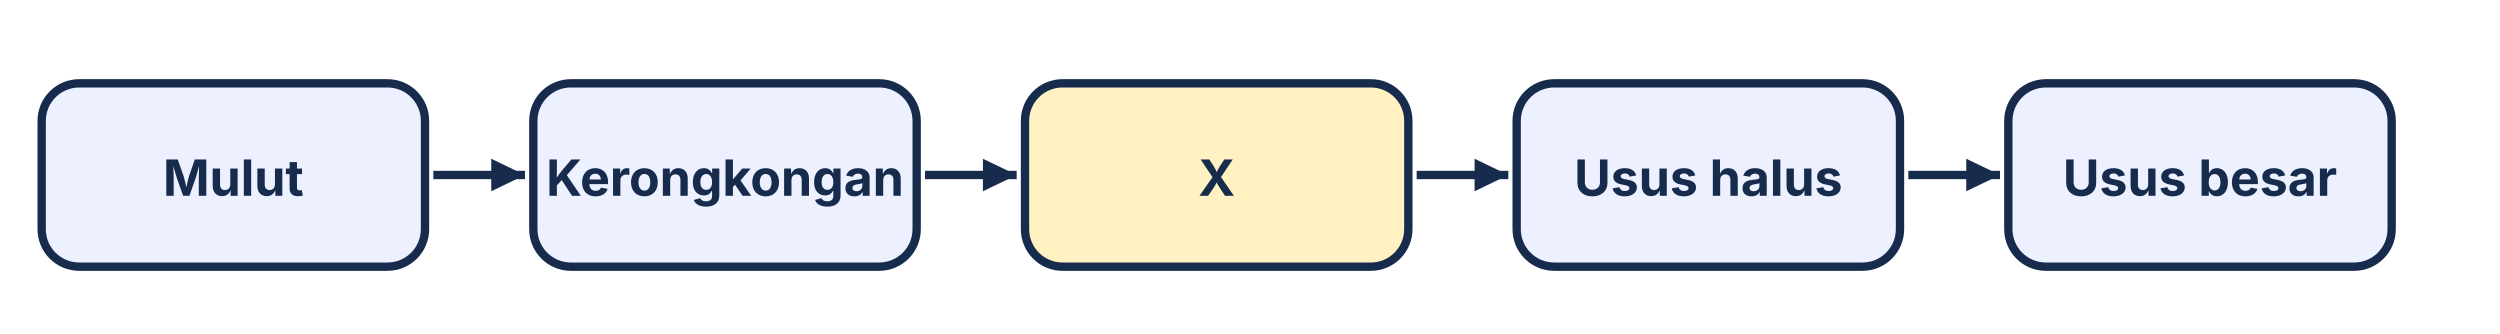
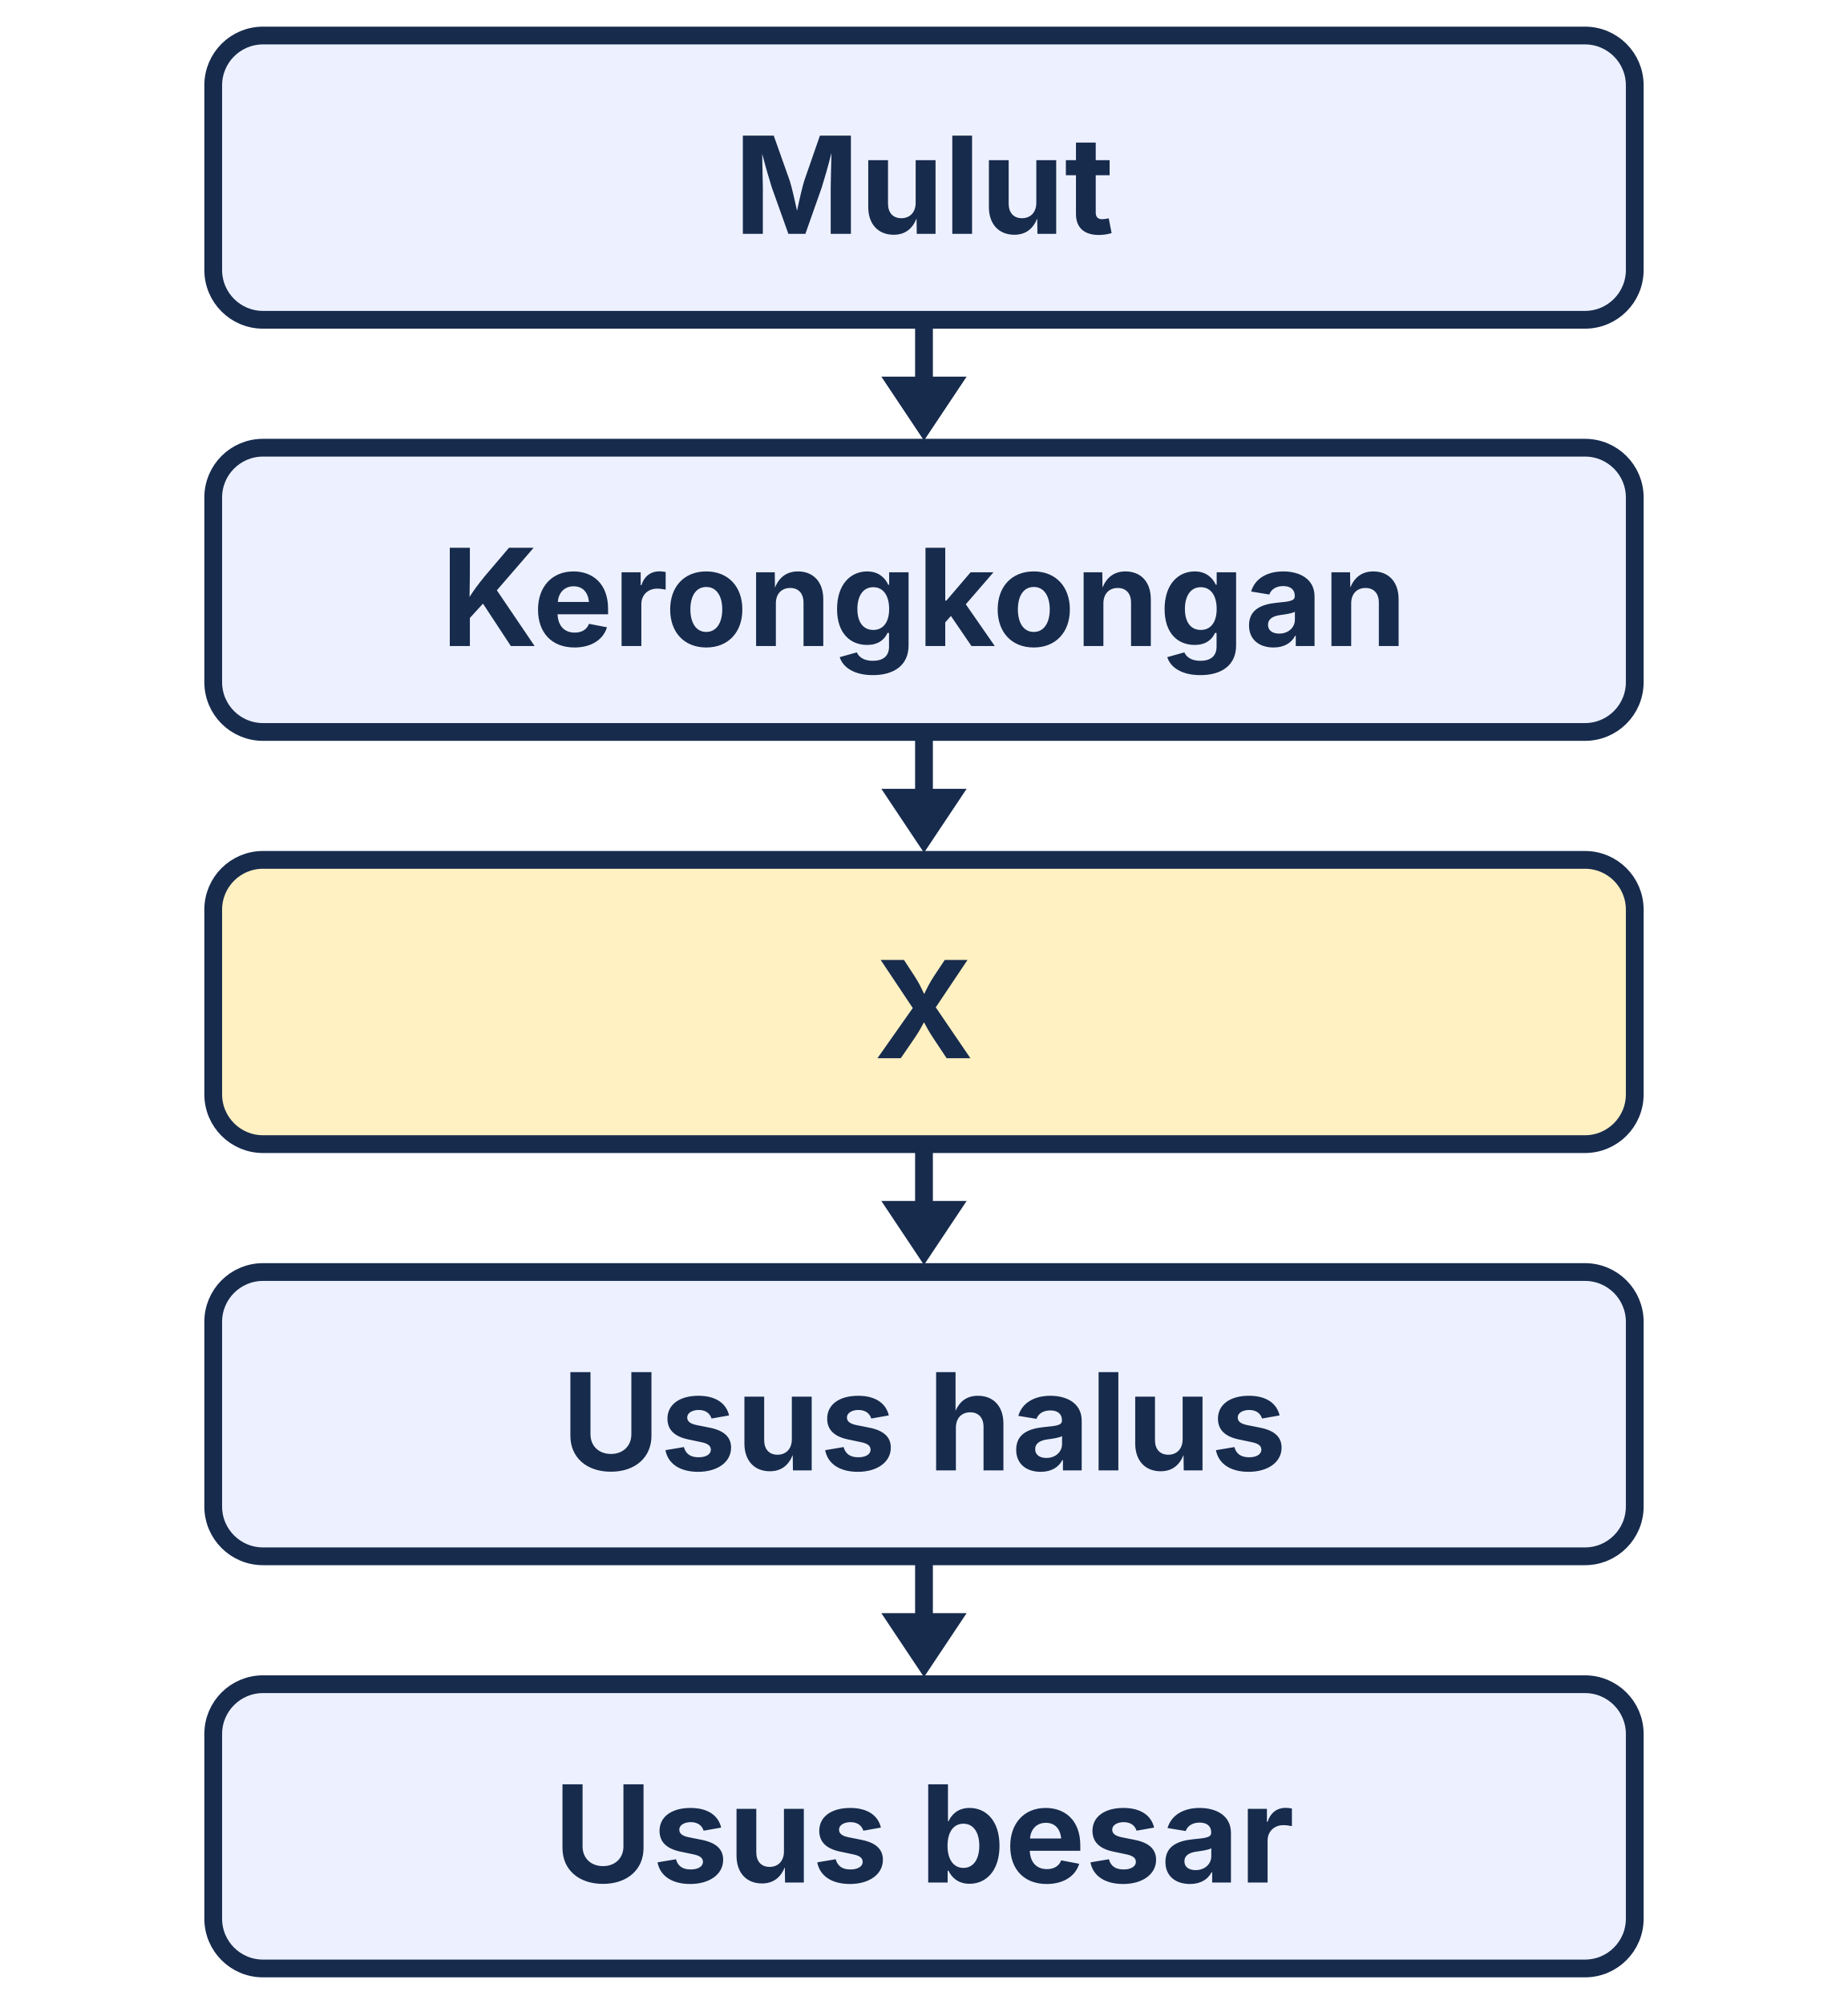
- <svg xmlns="http://www.w3.org/2000/svg" viewBox="0 0 600 80" width="600" role="img">
-   <rect x="10" y="20" width="92" height="44" rx="9" fill="#edf1ff" stroke="#172b4d" stroke-width="2" />
-   <text x="56" y="47" font-size="12" text-anchor="middle" fill="#172b4d" font-family="Inter,Arial,sans-serif" font-weight="700">Mulut</text>
-   <line x1="104" y1="42" x2="126" y2="42" stroke="#172b4d" stroke-width="2" />
-   <path d="M117.9 45.9 L126 42 L117.9 38.1 Z" fill="#172b4d" stroke="none" />
-   <rect x="128" y="20" width="92" height="44" rx="9" fill="#edf1ff" stroke="#172b4d" stroke-width="2" />
-   <text x="174" y="47" font-size="12" text-anchor="middle" fill="#172b4d" font-family="Inter,Arial,sans-serif" font-weight="700">Kerongkongan</text>
-   <line x1="222" y1="42" x2="244" y2="42" stroke="#172b4d" stroke-width="2" />
-   <path d="M235.9 45.9 L244 42 L235.9 38.1 Z" fill="#172b4d" stroke="none" />
-   <rect x="246" y="20" width="92" height="44" rx="9" fill="#fff1c2" stroke="#172b4d" stroke-width="2" />
-   <text x="292" y="47" font-size="12" text-anchor="middle" fill="#172b4d" font-family="Inter,Arial,sans-serif" font-weight="700">X</text>
-   <line x1="340" y1="42" x2="362" y2="42" stroke="#172b4d" stroke-width="2" />
-   <path d="M353.9 45.9 L362 42 L353.9 38.1 Z" fill="#172b4d" stroke="none" />
-   <rect x="364" y="20" width="92" height="44" rx="9" fill="#edf1ff" stroke="#172b4d" stroke-width="2" />
-   <text x="410" y="47" font-size="12" text-anchor="middle" fill="#172b4d" font-family="Inter,Arial,sans-serif" font-weight="700">Usus halus</text>
-   <line x1="458" y1="42" x2="480" y2="42" stroke="#172b4d" stroke-width="2" />
-   <path d="M471.9 45.9 L480 42 L471.9 38.1 Z" fill="#172b4d" stroke="none" />
-   <rect x="482" y="20" width="92" height="44" rx="9" fill="#edf1ff" stroke="#172b4d" stroke-width="2" />
-   <text x="528" y="47" font-size="12" text-anchor="middle" fill="#172b4d" font-family="Inter,Arial,sans-serif" font-weight="700">Usus besar</text>
+ <svg xmlns="http://www.w3.org/2000/svg" viewBox="0 0 260 282" width="260" role="img" aria-label="Urutan organ pencernaan dari atas ke bawah: Mulut, Kerongkongan, X, Usus halus, Usus besar">
+   <rect x="30" y="5" width="200" height="40" rx="7" fill="#edf1ff" stroke="#172b4d" stroke-width="2.5" />
+   <text x="130" y="26" font-size="19" text-anchor="middle" dominant-baseline="central" fill="#172b4d" font-family="Inter,Arial,sans-serif" font-weight="700">Mulut</text>
+   <line x1="130" y1="46" x2="130" y2="54" stroke="#172b4d" stroke-width="2.5" />
+   <path d="M124 53 L130 62 L136 53 Z" fill="#172b4d" />
+   <rect x="30" y="63" width="200" height="40" rx="7" fill="#edf1ff" stroke="#172b4d" stroke-width="2.5" />
+   <text x="130" y="84" font-size="19" text-anchor="middle" dominant-baseline="central" fill="#172b4d" font-family="Inter,Arial,sans-serif" font-weight="700">Kerongkongan</text>
+   <line x1="130" y1="104" x2="130" y2="112" stroke="#172b4d" stroke-width="2.5" />
+   <path d="M124 111 L130 120 L136 111 Z" fill="#172b4d" />
+   <rect x="30" y="121" width="200" height="40" rx="7" fill="#fff1c2" stroke="#172b4d" stroke-width="2.5" />
+   <text x="130" y="142" font-size="19" text-anchor="middle" dominant-baseline="central" fill="#172b4d" font-family="Inter,Arial,sans-serif" font-weight="700">X</text>
+   <line x1="130" y1="162" x2="130" y2="170" stroke="#172b4d" stroke-width="2.5" />
+   <path d="M124 169 L130 178 L136 169 Z" fill="#172b4d" />
+   <rect x="30" y="179" width="200" height="40" rx="7" fill="#edf1ff" stroke="#172b4d" stroke-width="2.5" />
+   <text x="130" y="200" font-size="19" text-anchor="middle" dominant-baseline="central" fill="#172b4d" font-family="Inter,Arial,sans-serif" font-weight="700">Usus halus</text>
+   <line x1="130" y1="220" x2="130" y2="228" stroke="#172b4d" stroke-width="2.5" />
+   <path d="M124 227 L130 236 L136 227 Z" fill="#172b4d" />
+   <rect x="30" y="237" width="200" height="40" rx="7" fill="#edf1ff" stroke="#172b4d" stroke-width="2.5" />
+   <text x="130" y="258" font-size="19" text-anchor="middle" dominant-baseline="central" fill="#172b4d" font-family="Inter,Arial,sans-serif" font-weight="700">Usus besar</text>
</svg>
